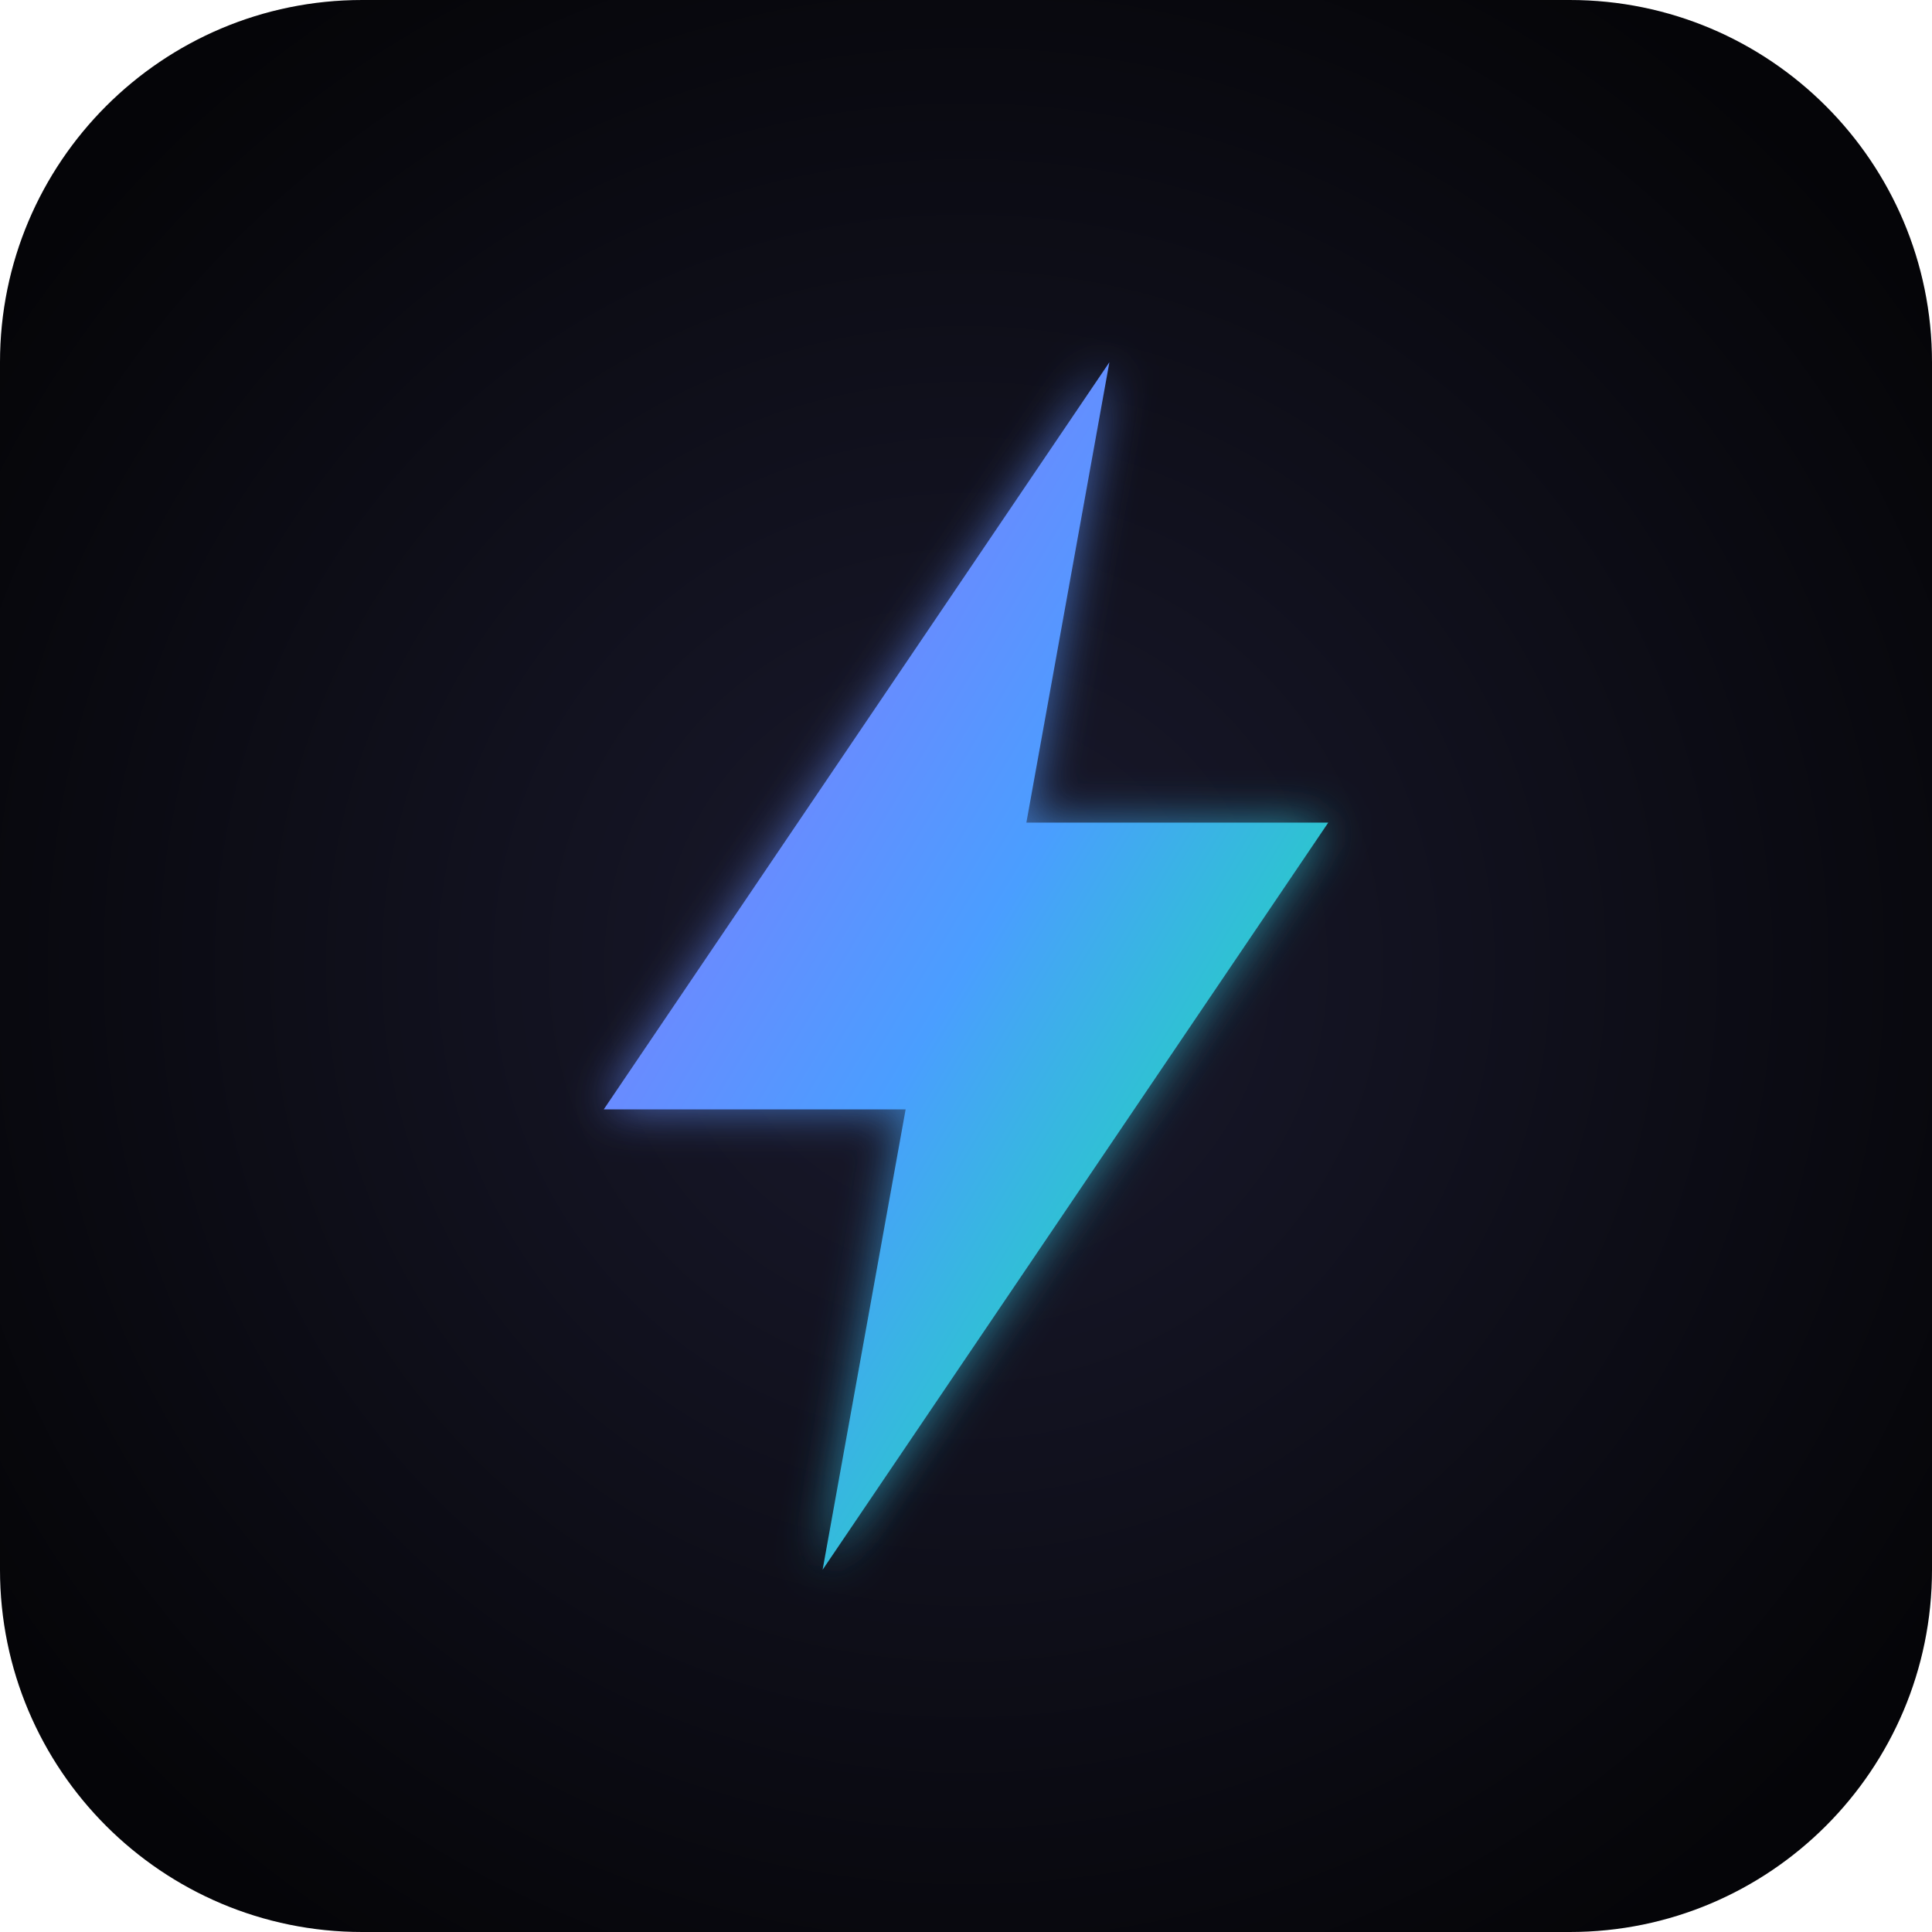
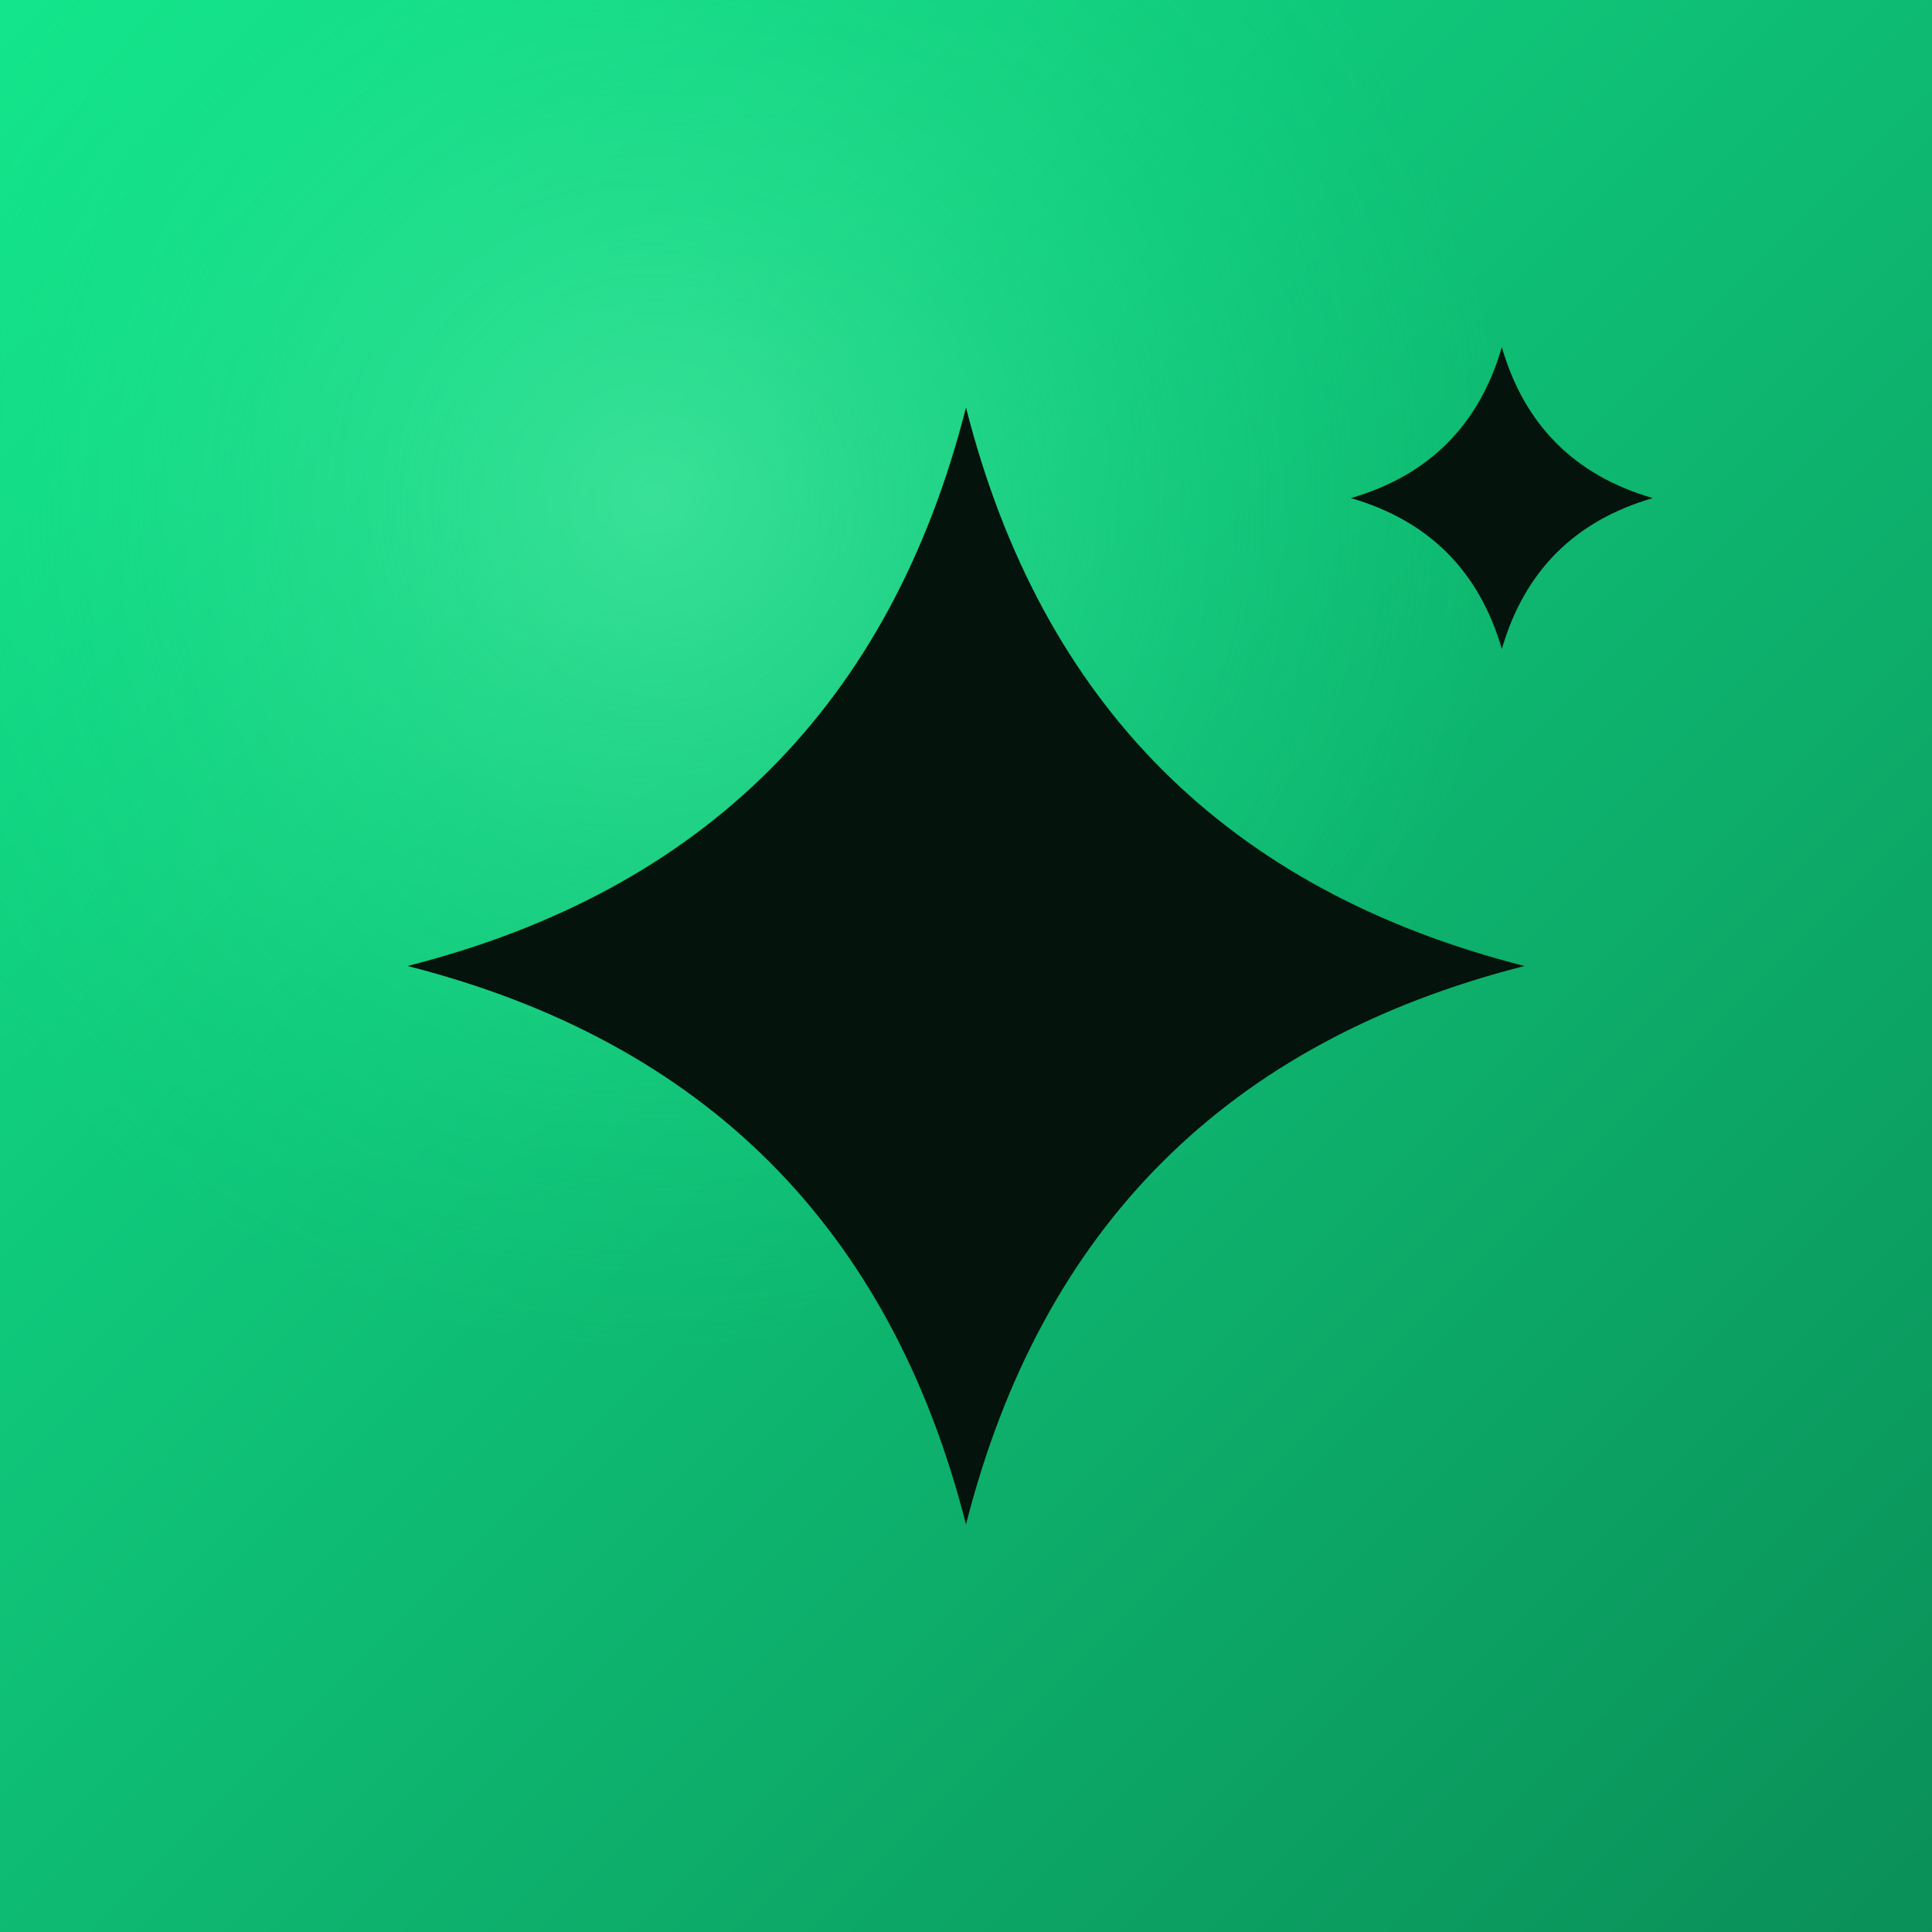
- <svg xmlns="http://www.w3.org/2000/svg" viewBox="0 0 512 512">
+ <svg xmlns="http://www.w3.org/2000/svg" width="512" height="512" viewBox="0 0 512 512">
  <defs>
-     <radialGradient id="bg" cx="50%" cy="50%" r="60%">
-       <stop offset="0%" stop-color="#1a1a2e" />
-       <stop offset="100%" stop-color="#050508" />
+     <linearGradient id="em" x1="0" y1="0" x2="1" y2="1">
+       <stop offset="0" stop-color="#12E68C" />
+       <stop offset="1" stop-color="#0A8F58" />
+     </linearGradient>
+     <radialGradient id="hl" cx="34%" cy="26%" r="80%">
+       <stop offset="0" stop-color="#5BF2AE" stop-opacity="0.55" />
+       <stop offset="55%" stop-color="#12E68C" stop-opacity="0" />
    </radialGradient>
-     <linearGradient id="bolt" x1="0%" y1="0%" x2="100%" y2="100%">
-       <stop offset="0%" stop-color="#9b6dff" />
-       <stop offset="50%" stop-color="#4a9eff" />
-       <stop offset="100%" stop-color="#00ff88" />
-     </linearGradient>
-     <filter id="glow">
-       <feGaussianBlur stdDeviation="6" />
-     </filter>
  </defs>
-   <rect width="512" height="512" rx="96" fill="url(#bg)" />
-   <path d="M 294 96 L 160 294 L 240 294 L 218 416 L 352 218 L 272 218 Z" fill="url(#bolt)" filter="url(#glow)" opacity="0.7" />
-   <path d="M 294 96 L 160 294 L 240 294 L 218 416 L 352 218 L 272 218 Z" fill="url(#bolt)" />
+   <rect width="512" height="512" fill="url(#em)" />
+   <rect width="512" height="512" fill="url(#hl)" />
+   <g fill="#04130b">
+     <path d="M256,108 Q286,226 404,256 Q286,286 256,404 Q226,286 108,256 Q226,226 256,108 Z" />
+     <path d="M398,92 Q407,123 438,132 Q407,141 398,172 Q389,141 358,132 Q389,123 398,92 Z" />
+   </g>
</svg>
